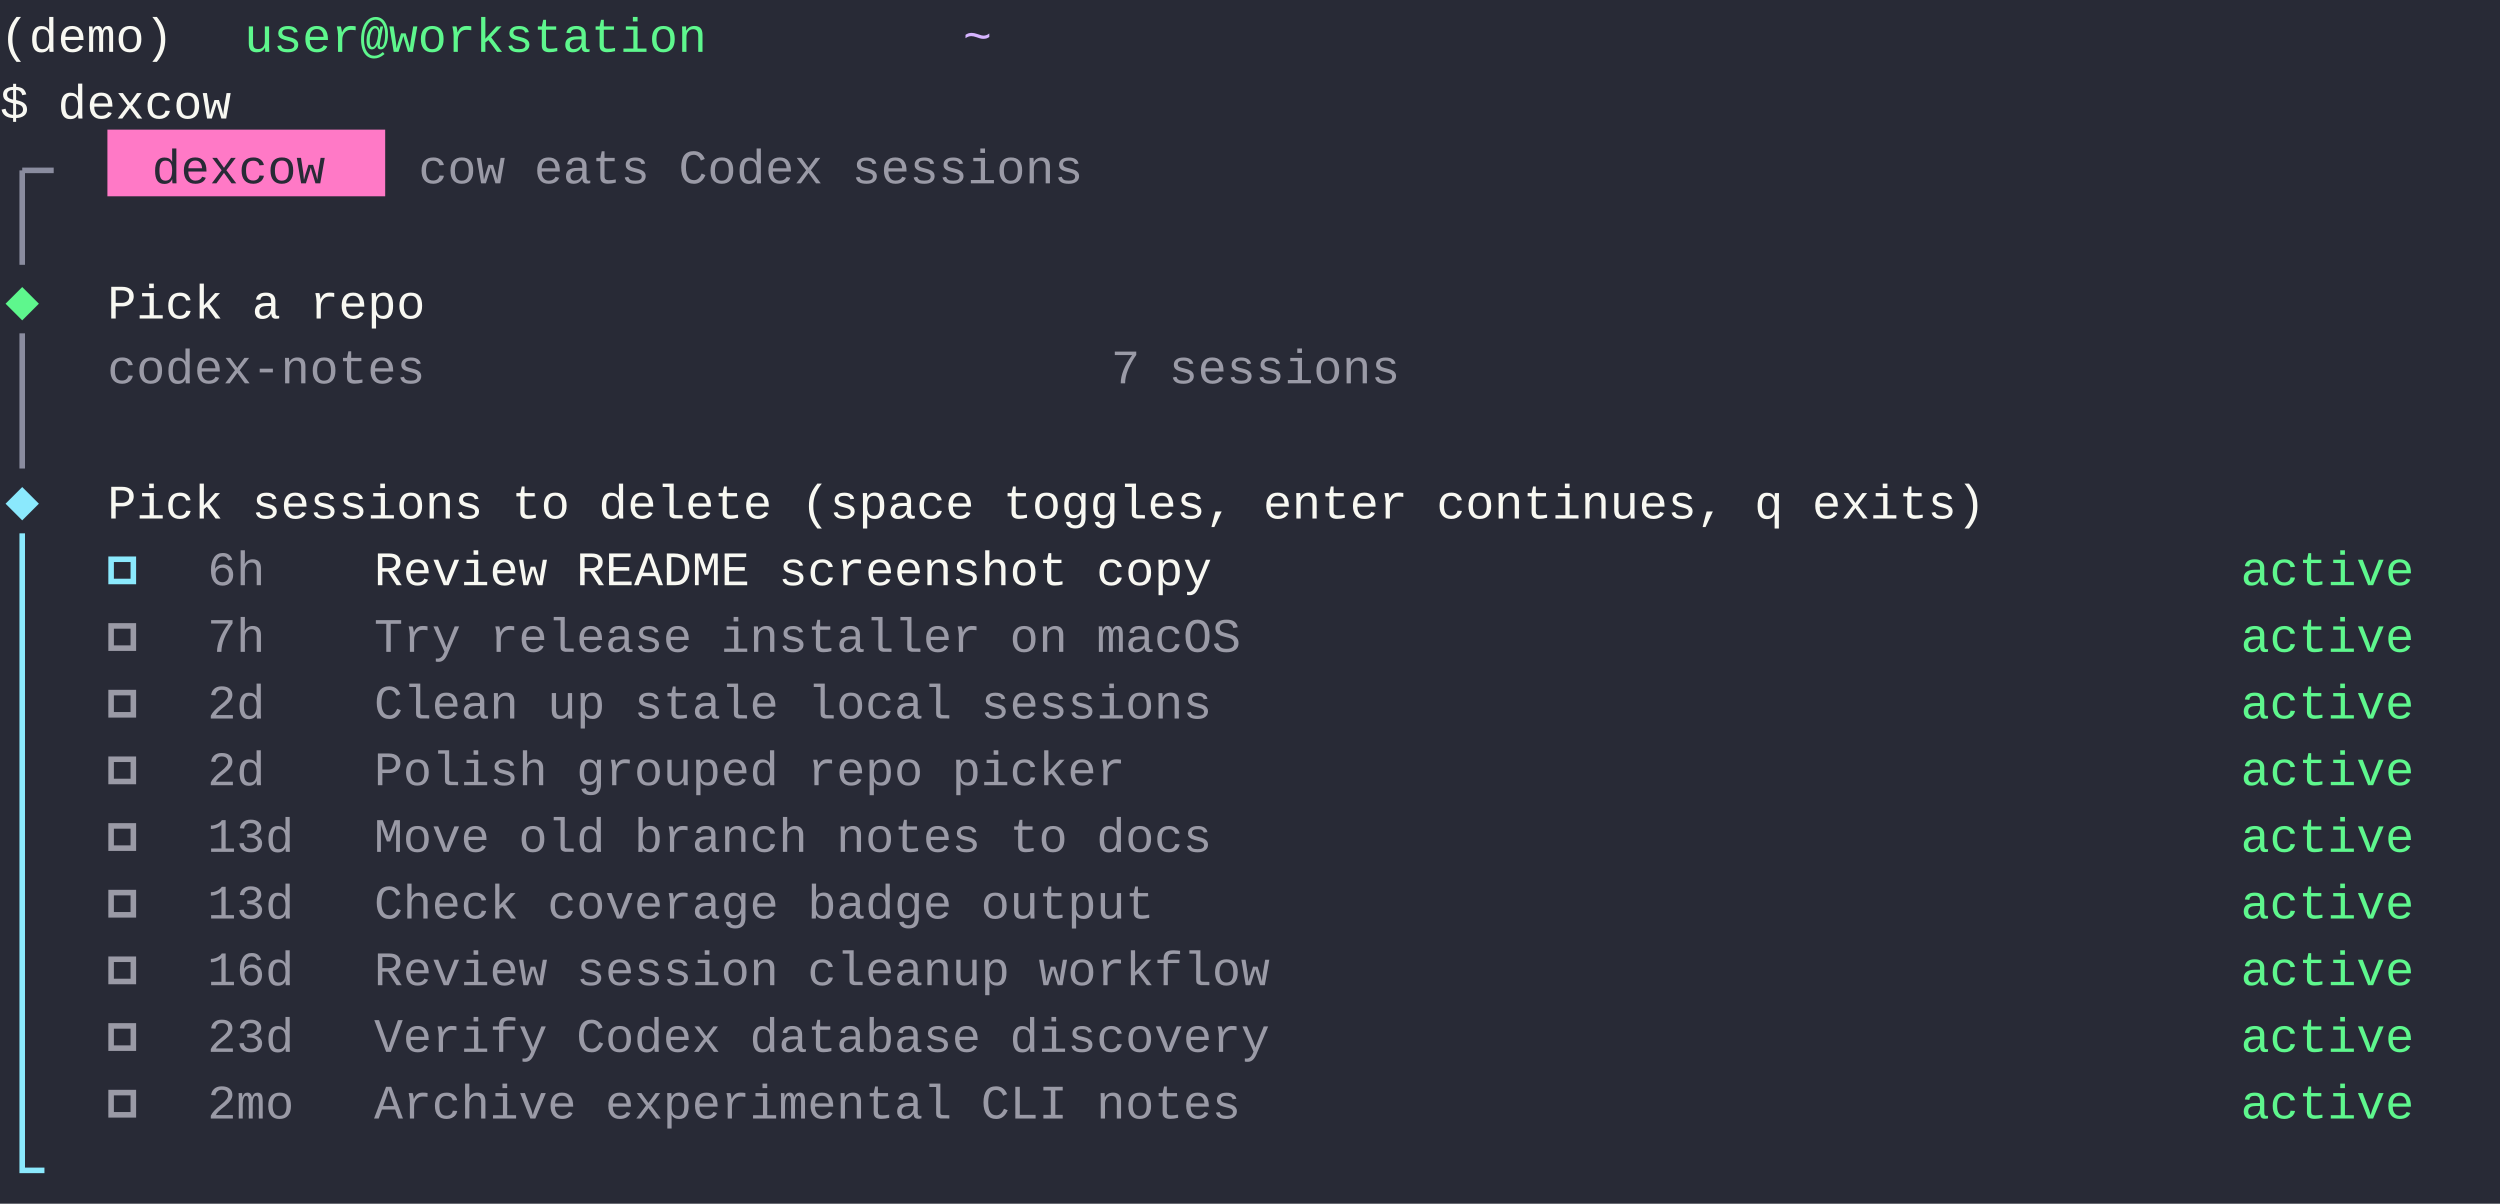
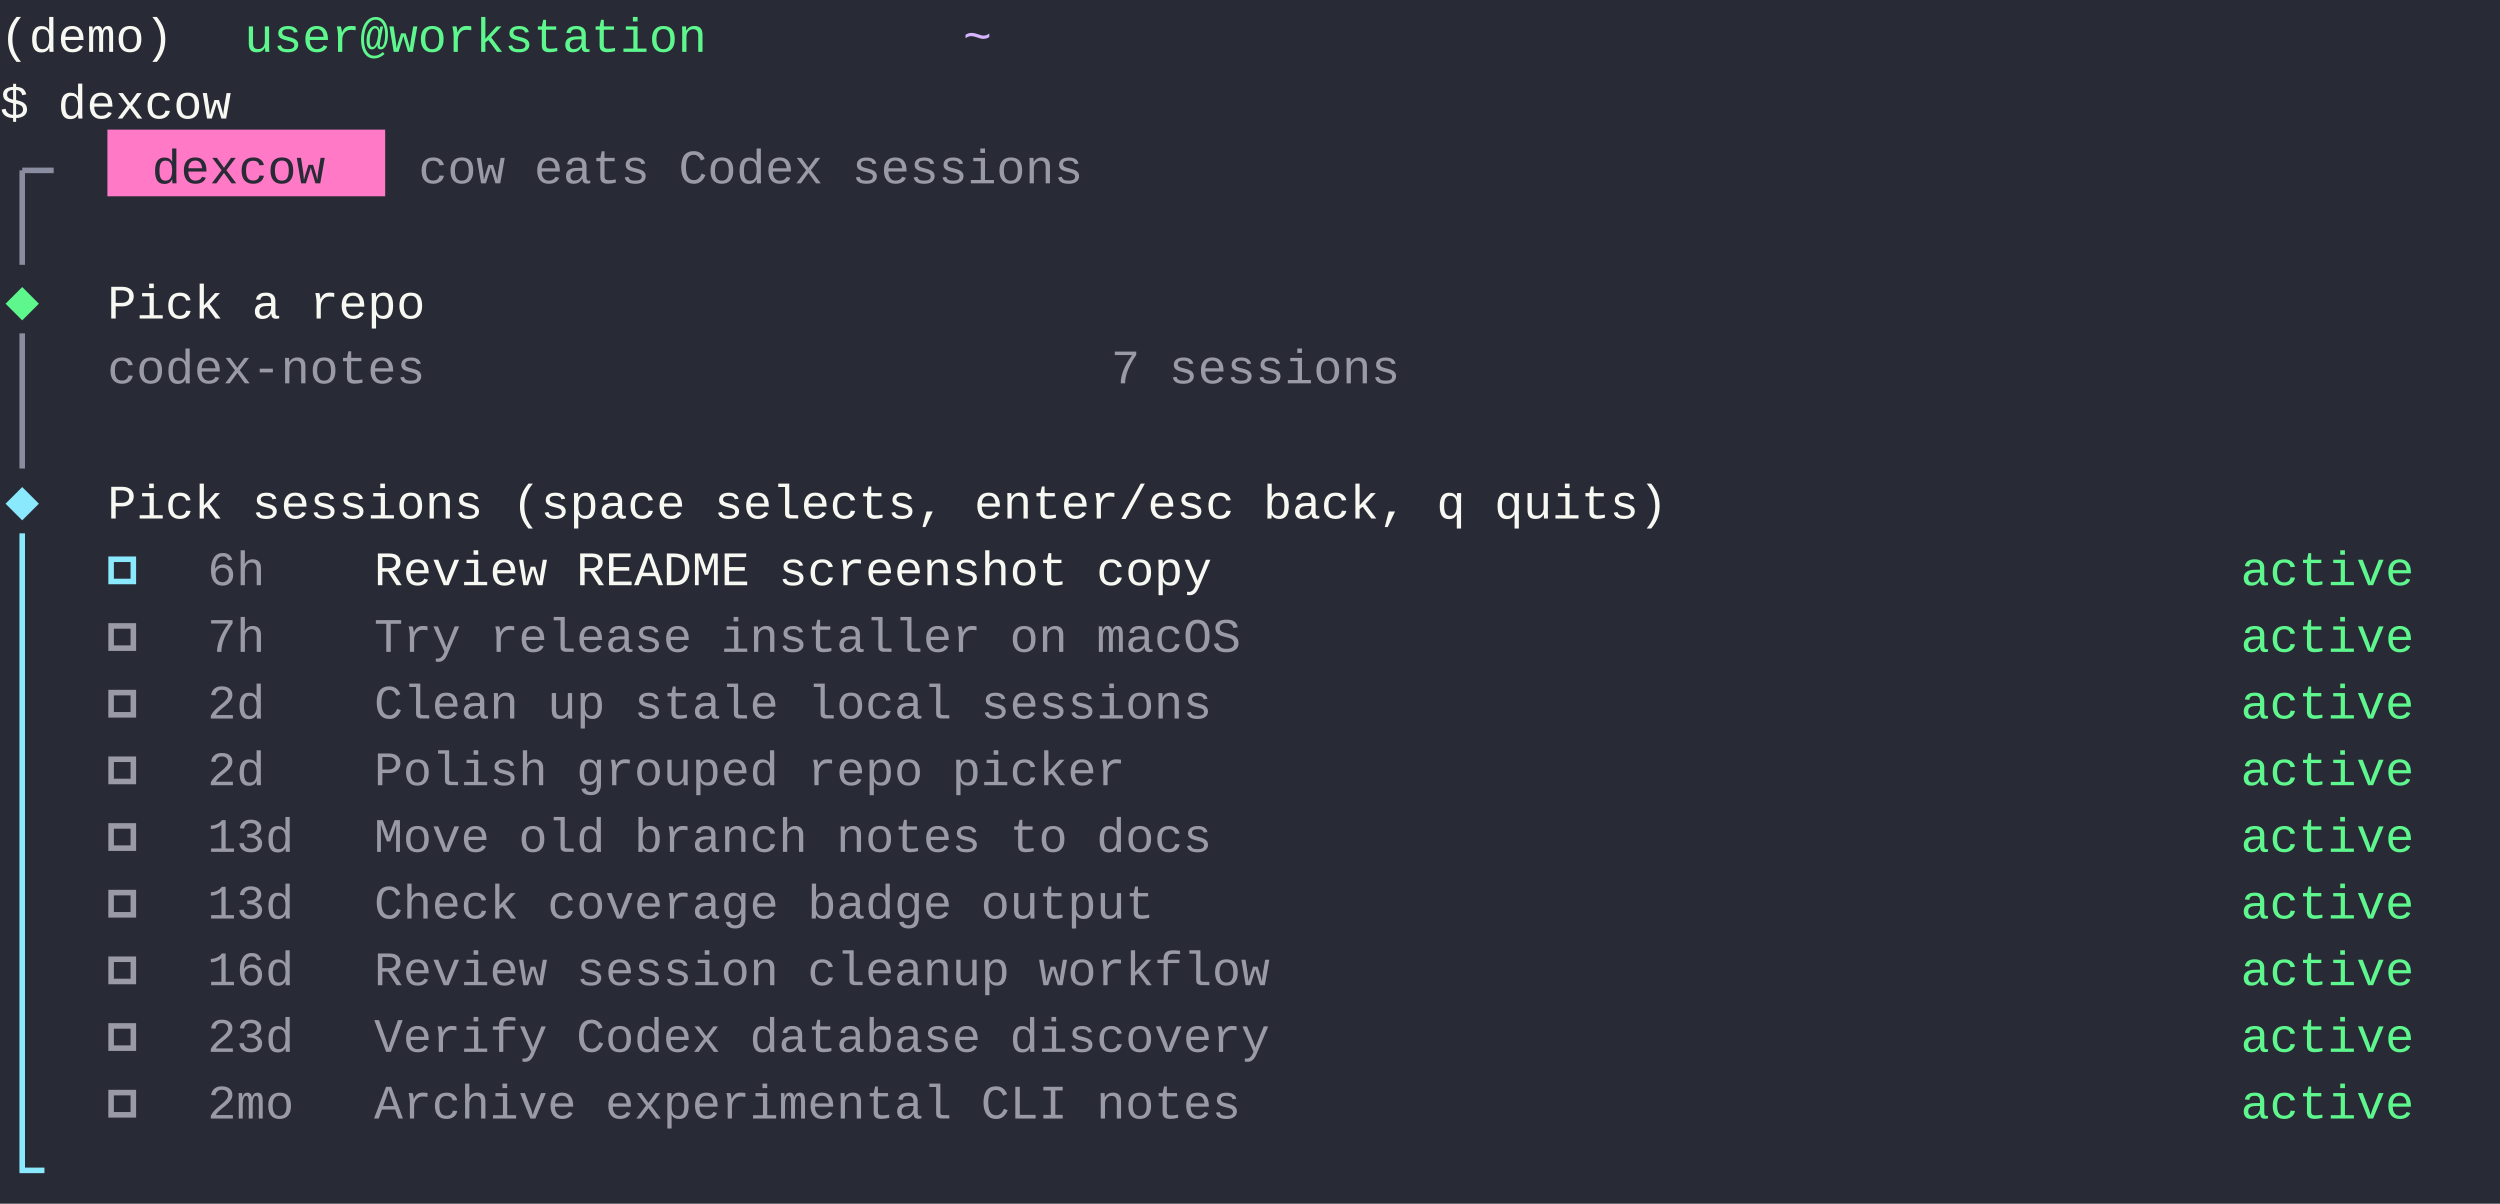
<svg xmlns="http://www.w3.org/2000/svg" width="1350" height="650" viewBox="0 0 1350 650" role="img" aria-labelledby="title desc">
  <rect width="1350" height="650" fill="#282a36" />
  <style>
    .term { font-family: "Fira Code", ui-monospace, SFMono-Regular, Menlo, Monaco, Consolas, "Liberation Mono", monospace; font-size: 26px; font-weight: 500; letter-spacing: 0; }
    .muted { fill: #9a9aa6; }
    .fg { fill: #f8f8f2; }
    .green { fill: #5ef78d; }
    .cyan { fill: #8be9fd; }
    .pink { fill: #ff79c6; }
    .accent { stroke: #8be9fd; stroke-width: 3; }
    .dim { stroke: #8a8c9f; stroke-width: 3; }
  </style>
  <text x="0" y="28" class="term fg">(demo)</text>
  <text x="132" y="28" class="term green">user@workstation</text>
  <text x="520" y="28" class="term" fill="#d6b4ff">~</text>
  <text x="0" y="64" class="term fg">$ dexcow</text>
  <rect x="58" y="70" width="150" height="36" fill="#ff79c6" />
  <text x="82" y="99" class="term" fill="#282a36">dexcow</text>
  <text x="226" y="99" class="term muted">cow eats Codex sessions</text>
  <path d="M12 92 H29 M12 92 V143" class="dim" fill="none" />
  <path d="M12 180 V253" class="dim" fill="none" />
  <path d="M12 288 V632 H24" class="accent" fill="none" />
  <polygon points="12,155 21,164 12,173 3,164" fill="#5ef78d" />
  <polygon points="12,263 21,272 12,281 3,272" fill="#8be9fd" />
  <text x="58" y="172" class="term fg">Pick a repo</text>
  <text x="58" y="207" class="term muted">codex-notes</text>
  <text x="600" y="207" class="term muted">7 sessions</text>
-   <text x="58" y="280" class="term fg">Pick sessions to delete (space toggles, enter continues, q exits)</text>
+   <text x="58" y="280" class="term fg">Pick sessions (space selects, enter/esc back, q quits)</text>
  <rect x="60" y="302" width="12" height="12" fill="none" stroke="#8be9fd" stroke-width="3" />
  <text x="112" y="316" class="term muted">6h</text>
  <text x="202" y="316" class="term fg">Review README screenshot copy</text>
  <text x="1210" y="316" class="term green">active</text>
  <rect x="60" y="338" width="12" height="12" fill="none" stroke="#9a9aa6" stroke-width="3" />
  <text x="112" y="352" class="term muted">7h</text>
  <text x="202" y="352" class="term muted">Try release installer on macOS</text>
  <text x="1210" y="352" class="term green">active</text>
  <rect x="60" y="374" width="12" height="12" fill="none" stroke="#9a9aa6" stroke-width="3" />
  <text x="112" y="388" class="term muted">2d</text>
  <text x="202" y="388" class="term muted">Clean up stale local sessions</text>
  <text x="1210" y="388" class="term green">active</text>
  <rect x="60" y="410" width="12" height="12" fill="none" stroke="#9a9aa6" stroke-width="3" />
  <text x="112" y="424" class="term muted">2d</text>
  <text x="202" y="424" class="term muted">Polish grouped repo picker</text>
  <text x="1210" y="424" class="term green">active</text>
  <rect x="60" y="446" width="12" height="12" fill="none" stroke="#9a9aa6" stroke-width="3" />
  <text x="112" y="460" class="term muted">13d</text>
  <text x="202" y="460" class="term muted">Move old branch notes to docs</text>
  <text x="1210" y="460" class="term green">active</text>
  <rect x="60" y="482" width="12" height="12" fill="none" stroke="#9a9aa6" stroke-width="3" />
  <text x="112" y="496" class="term muted">13d</text>
  <text x="202" y="496" class="term muted">Check coverage badge output</text>
  <text x="1210" y="496" class="term green">active</text>
  <rect x="60" y="518" width="12" height="12" fill="none" stroke="#9a9aa6" stroke-width="3" />
  <text x="112" y="532" class="term muted">16d</text>
  <text x="202" y="532" class="term muted">Review session cleanup workflow</text>
  <text x="1210" y="532" class="term green">active</text>
  <rect x="60" y="554" width="12" height="12" fill="none" stroke="#9a9aa6" stroke-width="3" />
  <text x="112" y="568" class="term muted">23d</text>
  <text x="202" y="568" class="term muted">Verify Codex database discovery</text>
  <text x="1210" y="568" class="term green">active</text>
  <rect x="60" y="590" width="12" height="12" fill="none" stroke="#9a9aa6" stroke-width="3" />
  <text x="112" y="604" class="term muted">2mo</text>
  <text x="202" y="604" class="term muted">Archive experimental CLI notes</text>
  <text x="1210" y="604" class="term green">active</text>
</svg>
